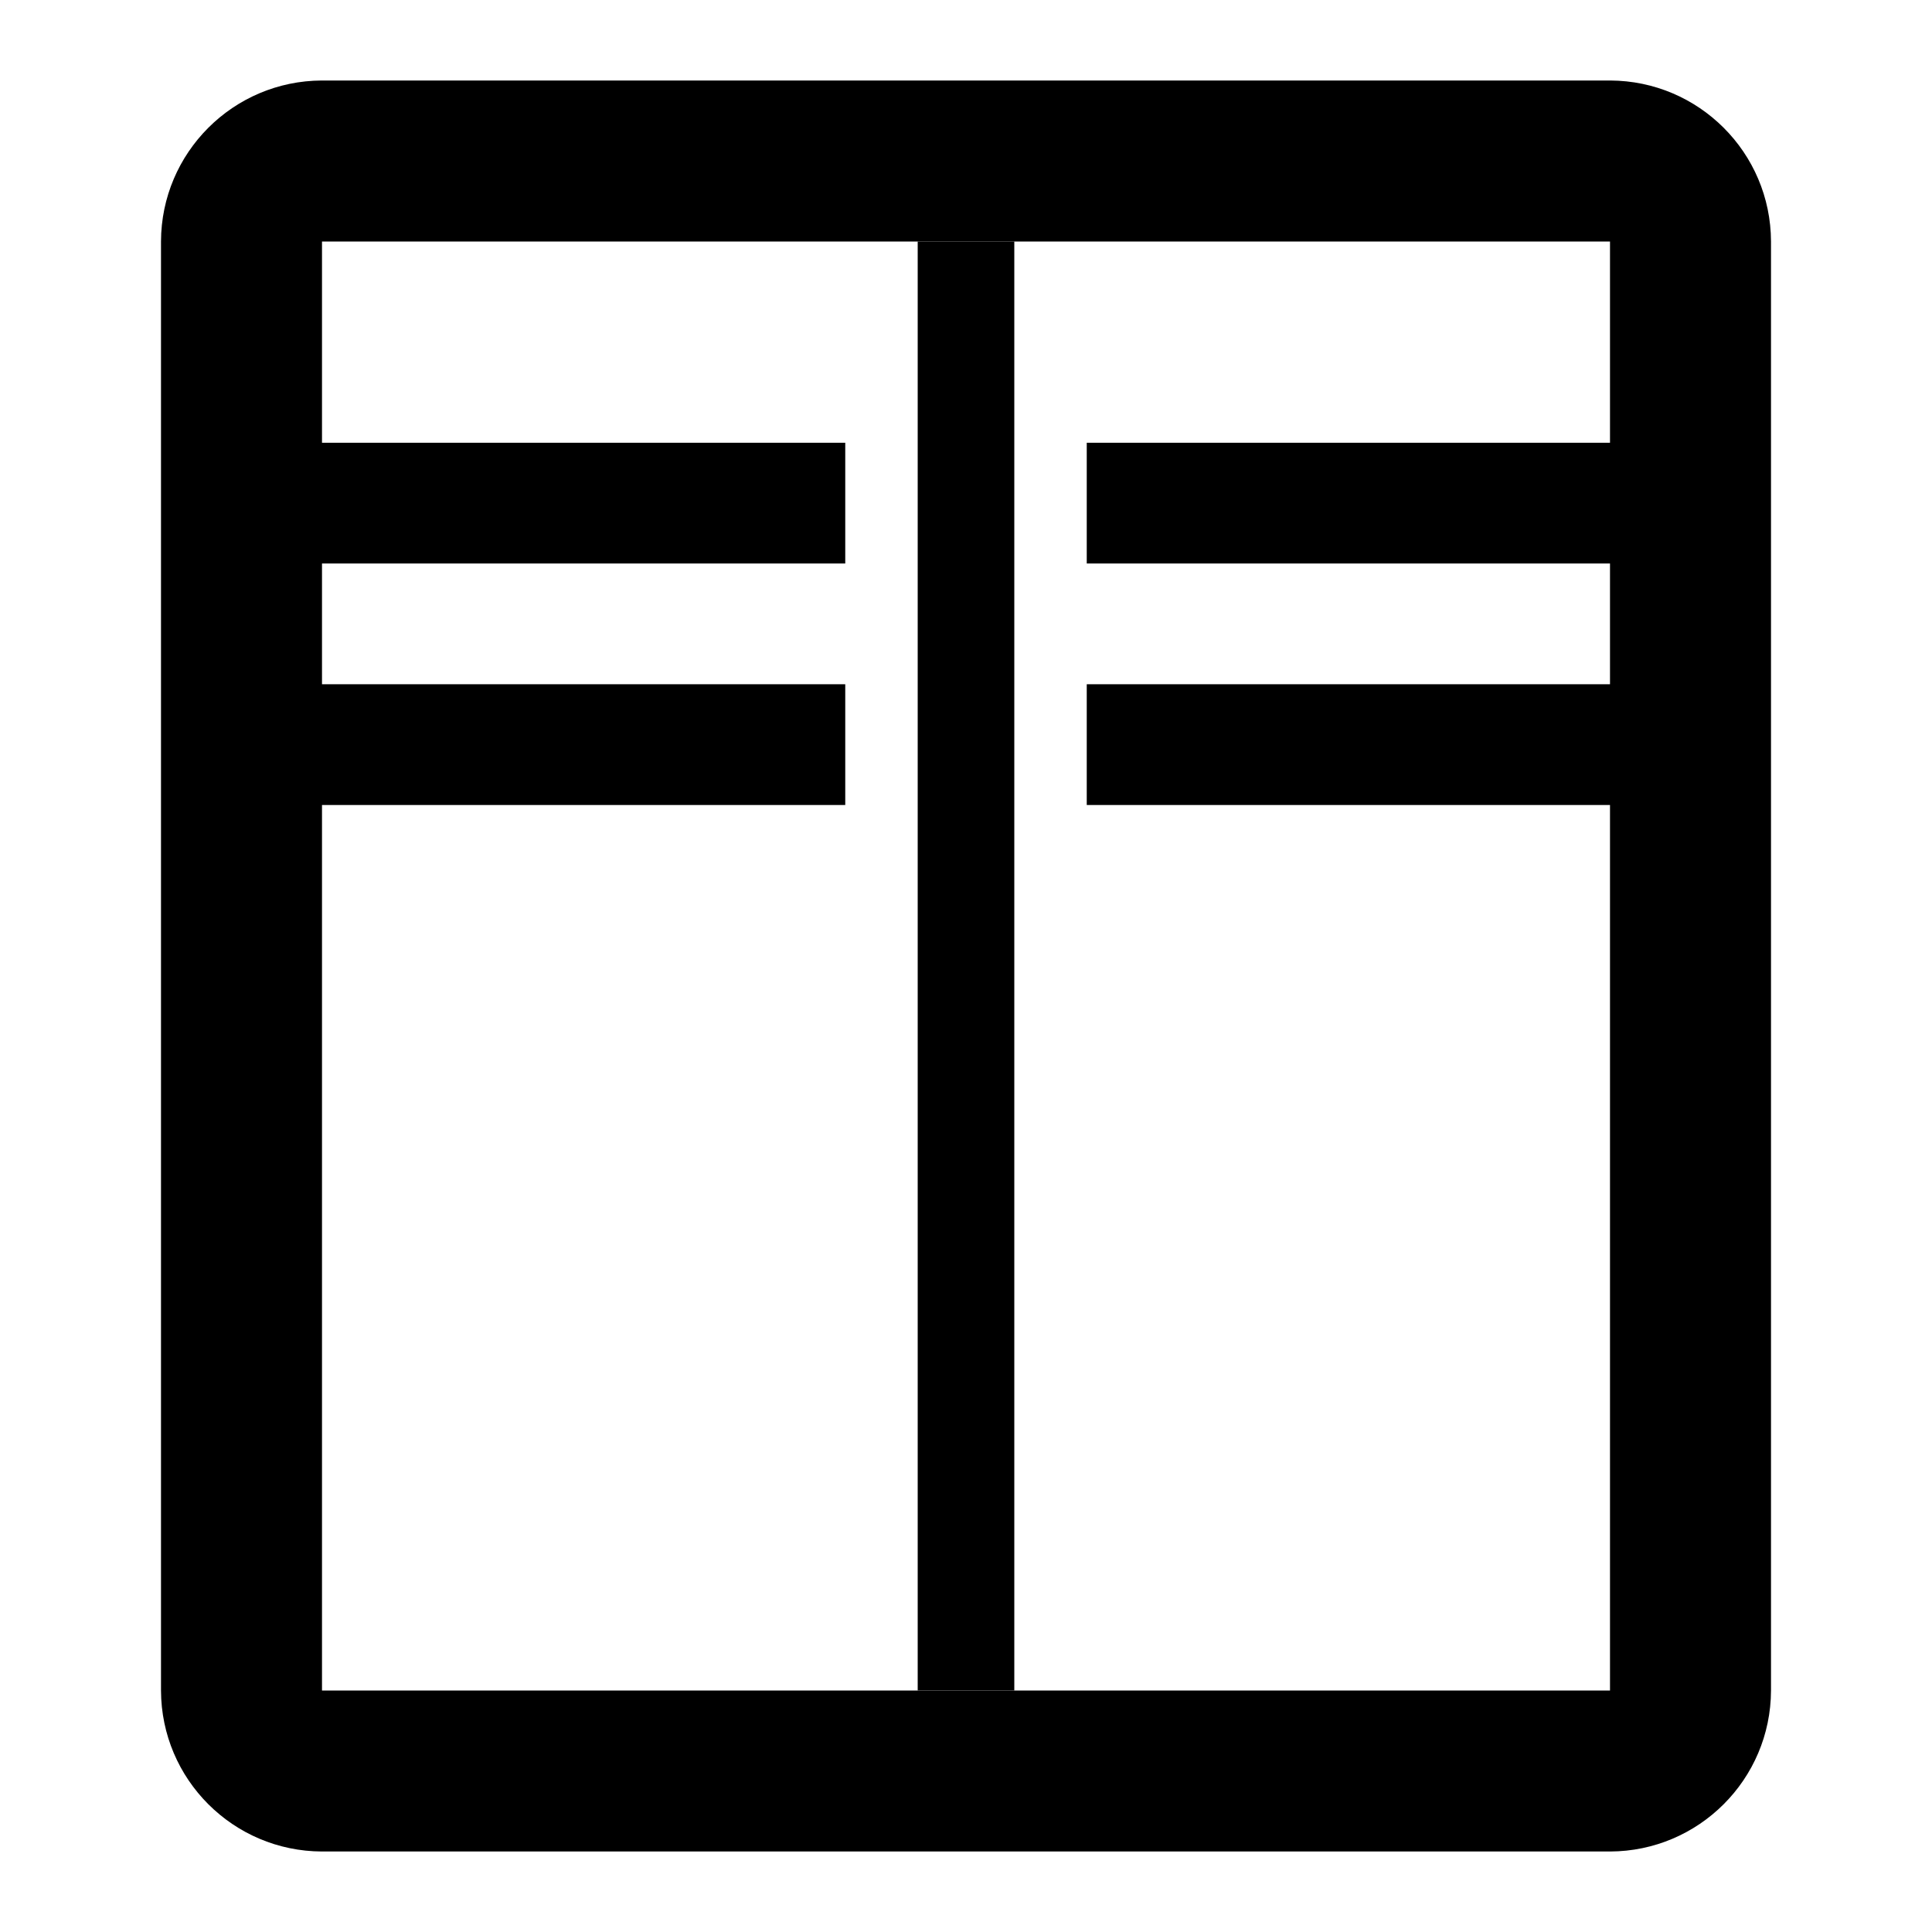
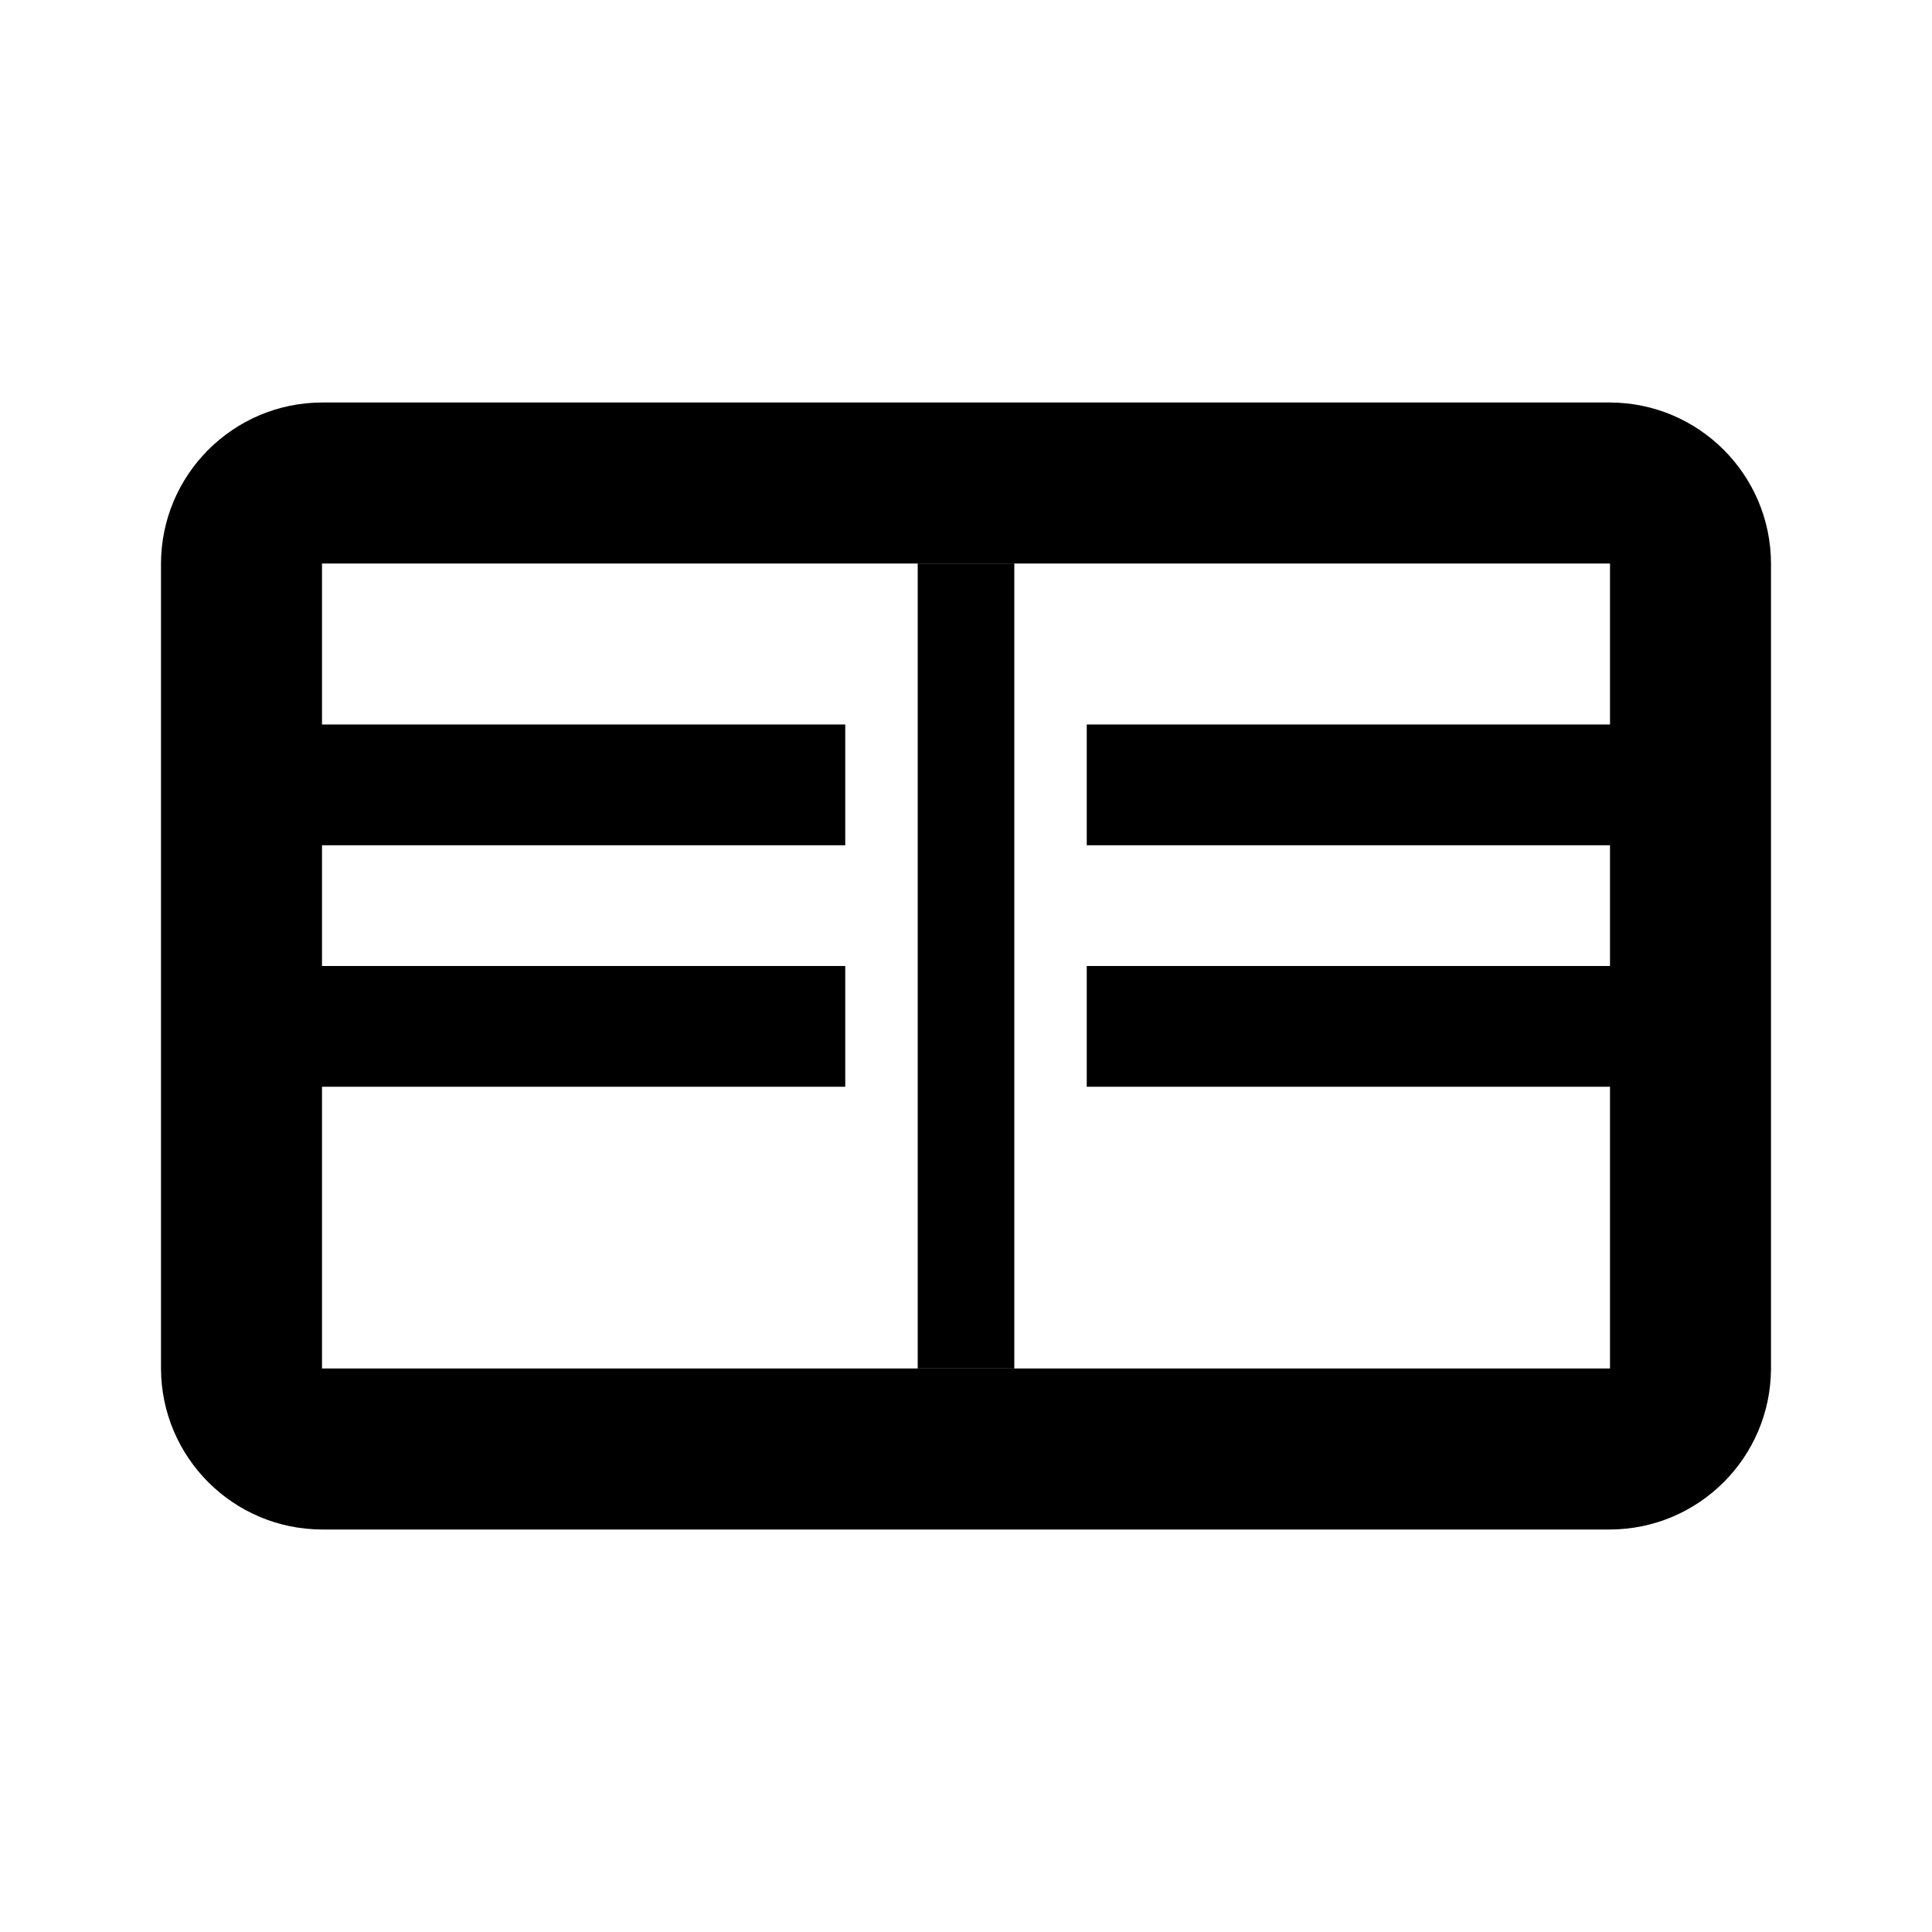
<svg xmlns="http://www.w3.org/2000/svg" height="24" viewBox="0 0 24 24" width="24">
-   <path d="M20,1L4,1A2.006,2.006 0,0 0,2 3L2,21a2.006,2.006 0,0 0,2 2L20,23a2.006,2.006 0,0 0,2 -2L22,3A2.006,2.006 0,0 0,20 1ZM20,21L4,21L4,3L20,3Z" />
-   <path d="M11.4,3h1.2v18h-1.2z" />
-   <path d="M3.5,5.5h7V7h-7Z" />
-   <path d="M3.5,8.5h7V10h-7Z" />
-   <path d="M13.5,5.5h7V7h-7Z" />
-   <path d="M13.5,8.5h7V10h-7Z" />
+   <path d="M20,5L4,5A2.006,2.006 0,0 0,2 7L2,17a2.006,2.006 0,0 0,2 2L20,19a2.006,2.006 0,0 0,2 -2L22,7A2.006,2.006 0,0 0,20 5ZM20,17L4,17L4,7L20,7Z" />
+   <path d="M11.4,7h1.2v10h-1.2z" />
+   <path d="M3.5,9h7v1.5h-7Z" />
+   <path d="M3.5,12h7v1.5h-7Z" />
+   <path d="M13.5,9h7v1.5h-7Z" />
+   <path d="M13.5,12h7v1.5h-7Z" />
</svg>
